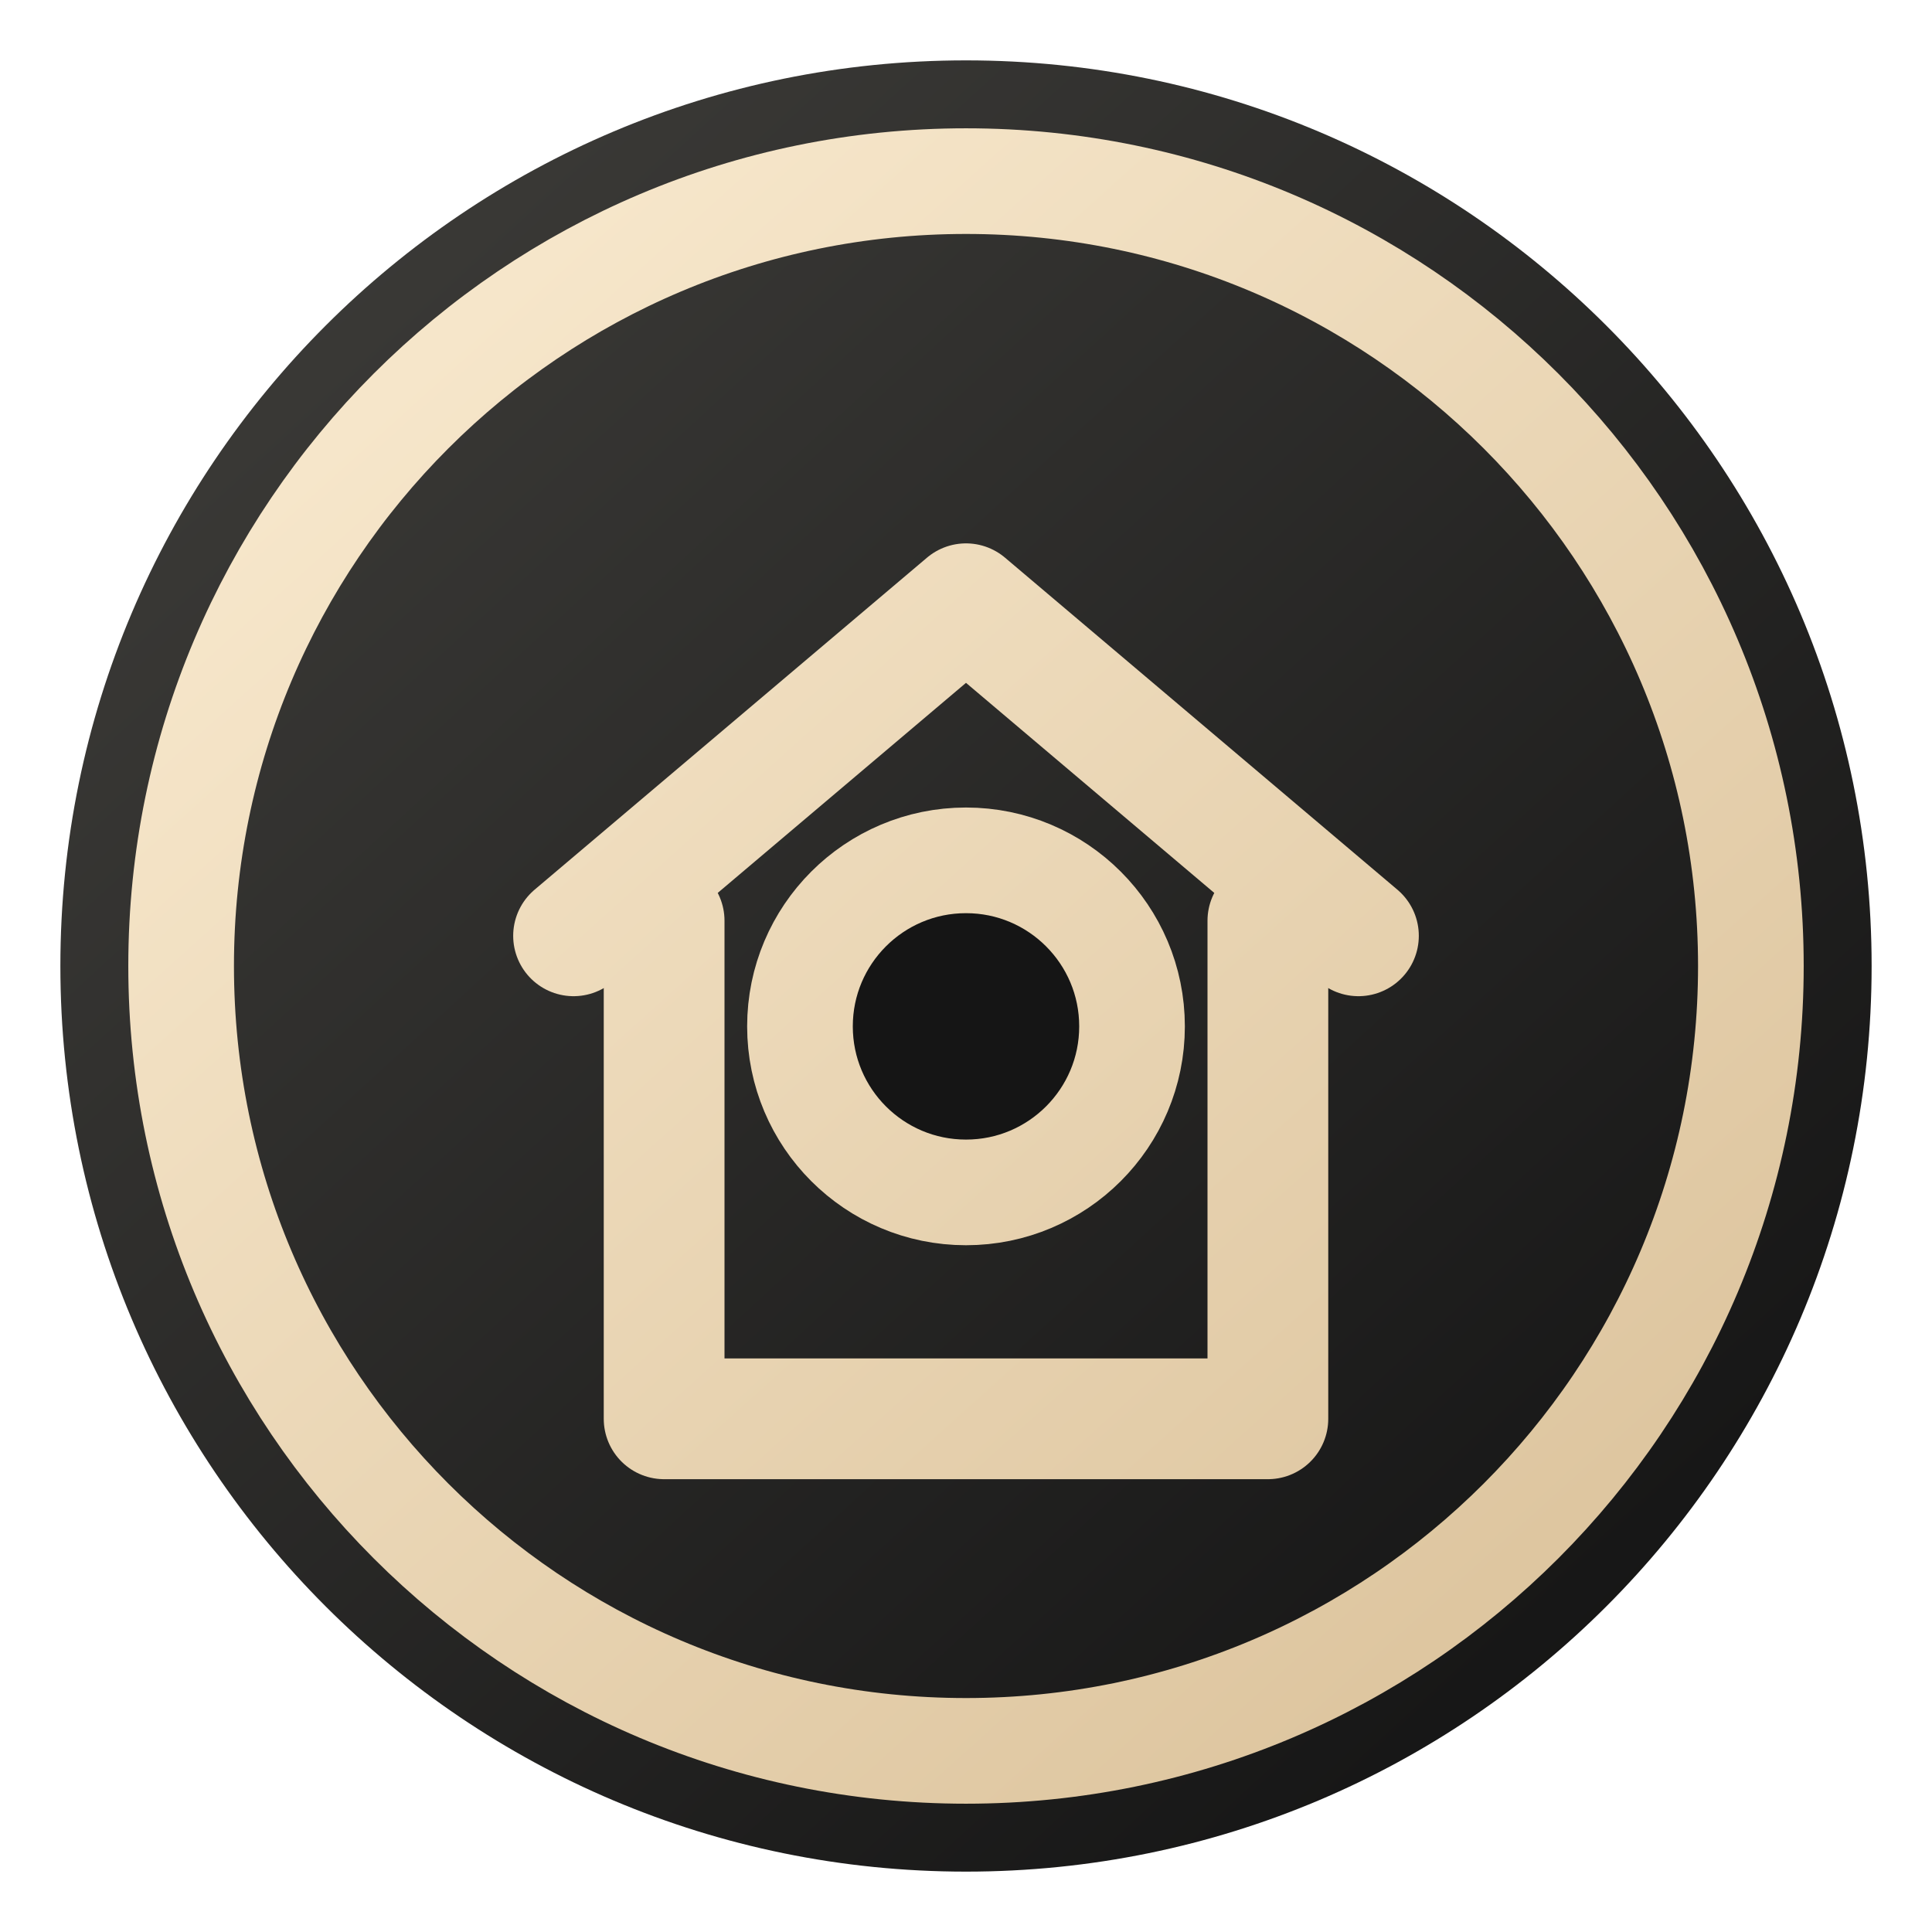
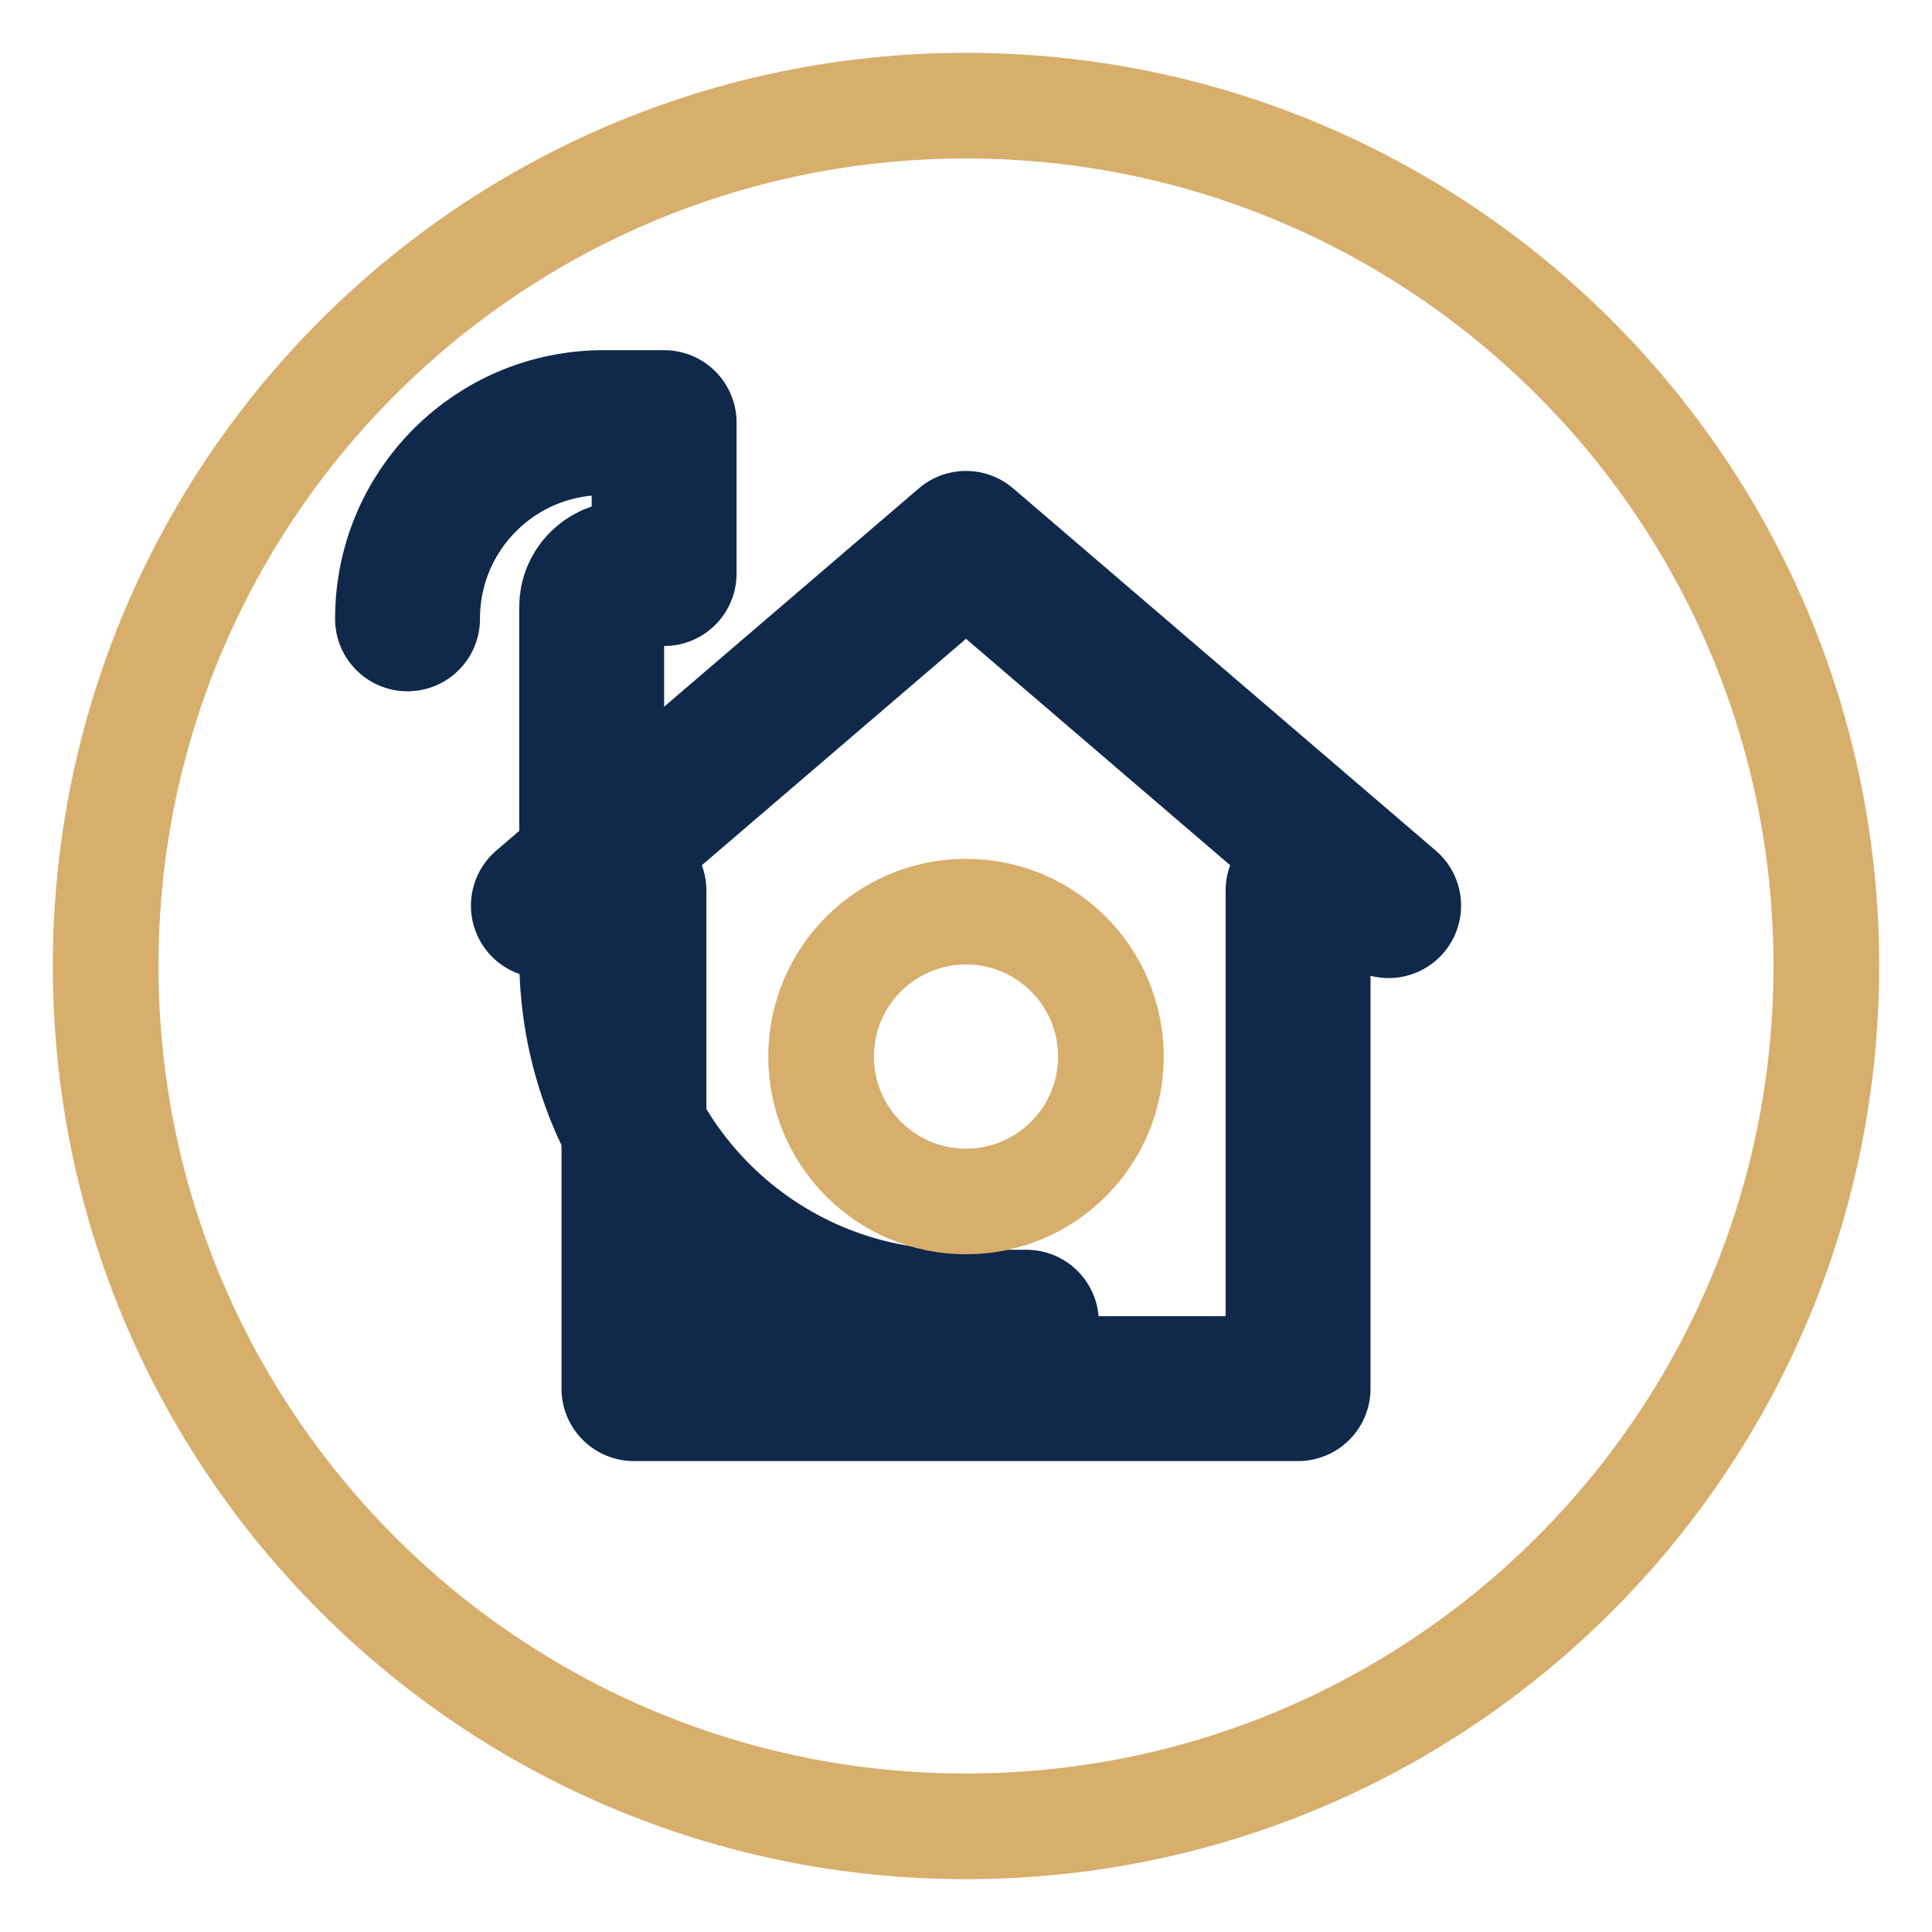
<svg xmlns="http://www.w3.org/2000/svg" width="64" height="64" viewBox="0 0 64 64" fill="none">
-   <defs>
-     <linearGradient id="bg" x1="10" y1="8" x2="54" y2="56" gradientUnits="userSpaceOnUse">
-       <stop stop-color="#3B3A37" />
-       <stop offset="1" stop-color="#151515" />
-     </linearGradient>
-     <linearGradient id="ring" x1="14" y1="12" x2="50" y2="52" gradientUnits="userSpaceOnUse">
-       <stop stop-color="#F6E6CA" />
-       <stop offset="1" stop-color="#DEC6A0" />
-     </linearGradient>
-   </defs>
-   <circle cx="32" cy="32" r="30" fill="url(#bg)" />
-   <circle cx="32" cy="32" r="26" stroke="url(#ring)" stroke-width="3.5" />
-   <path d="M19 31L32 20L45 31" stroke="url(#ring)" stroke-width="4" stroke-linecap="round" stroke-linejoin="round" />
-   <path d="M22 30.5V47H42V30.5" stroke="url(#ring)" stroke-width="4" stroke-linecap="round" stroke-linejoin="round" />
-   <circle cx="32" cy="34" r="5.5" fill="#151515" stroke="url(#ring)" stroke-width="3.5" />
+   <circle cx="32" cy="32" r="28.5" stroke="#D7AE6B" stroke-width="3.5" />
+   <path d="M18 30L32 18L46 30" stroke="#10284A" stroke-width="4.8" stroke-linecap="round" stroke-linejoin="round" />
+   <path d="M21 29.5V46H43V29.5" stroke="#10284A" stroke-width="4.8" stroke-linecap="round" stroke-linejoin="round" />
+   <path d="M13.5 20.5C13.5 16.9 16.4 14 20 14H22V19H20.7C20.1 19 19.6 19.5 19.6 20.1V31.7C19.6 38.4 25 43.8 31.7 43.8H34" stroke="#10284A" stroke-width="4.8" stroke-linecap="round" stroke-linejoin="round" />
+   <circle cx="32" cy="35" r="4.8" stroke="#D7AE6B" stroke-width="3.5" />
</svg>
